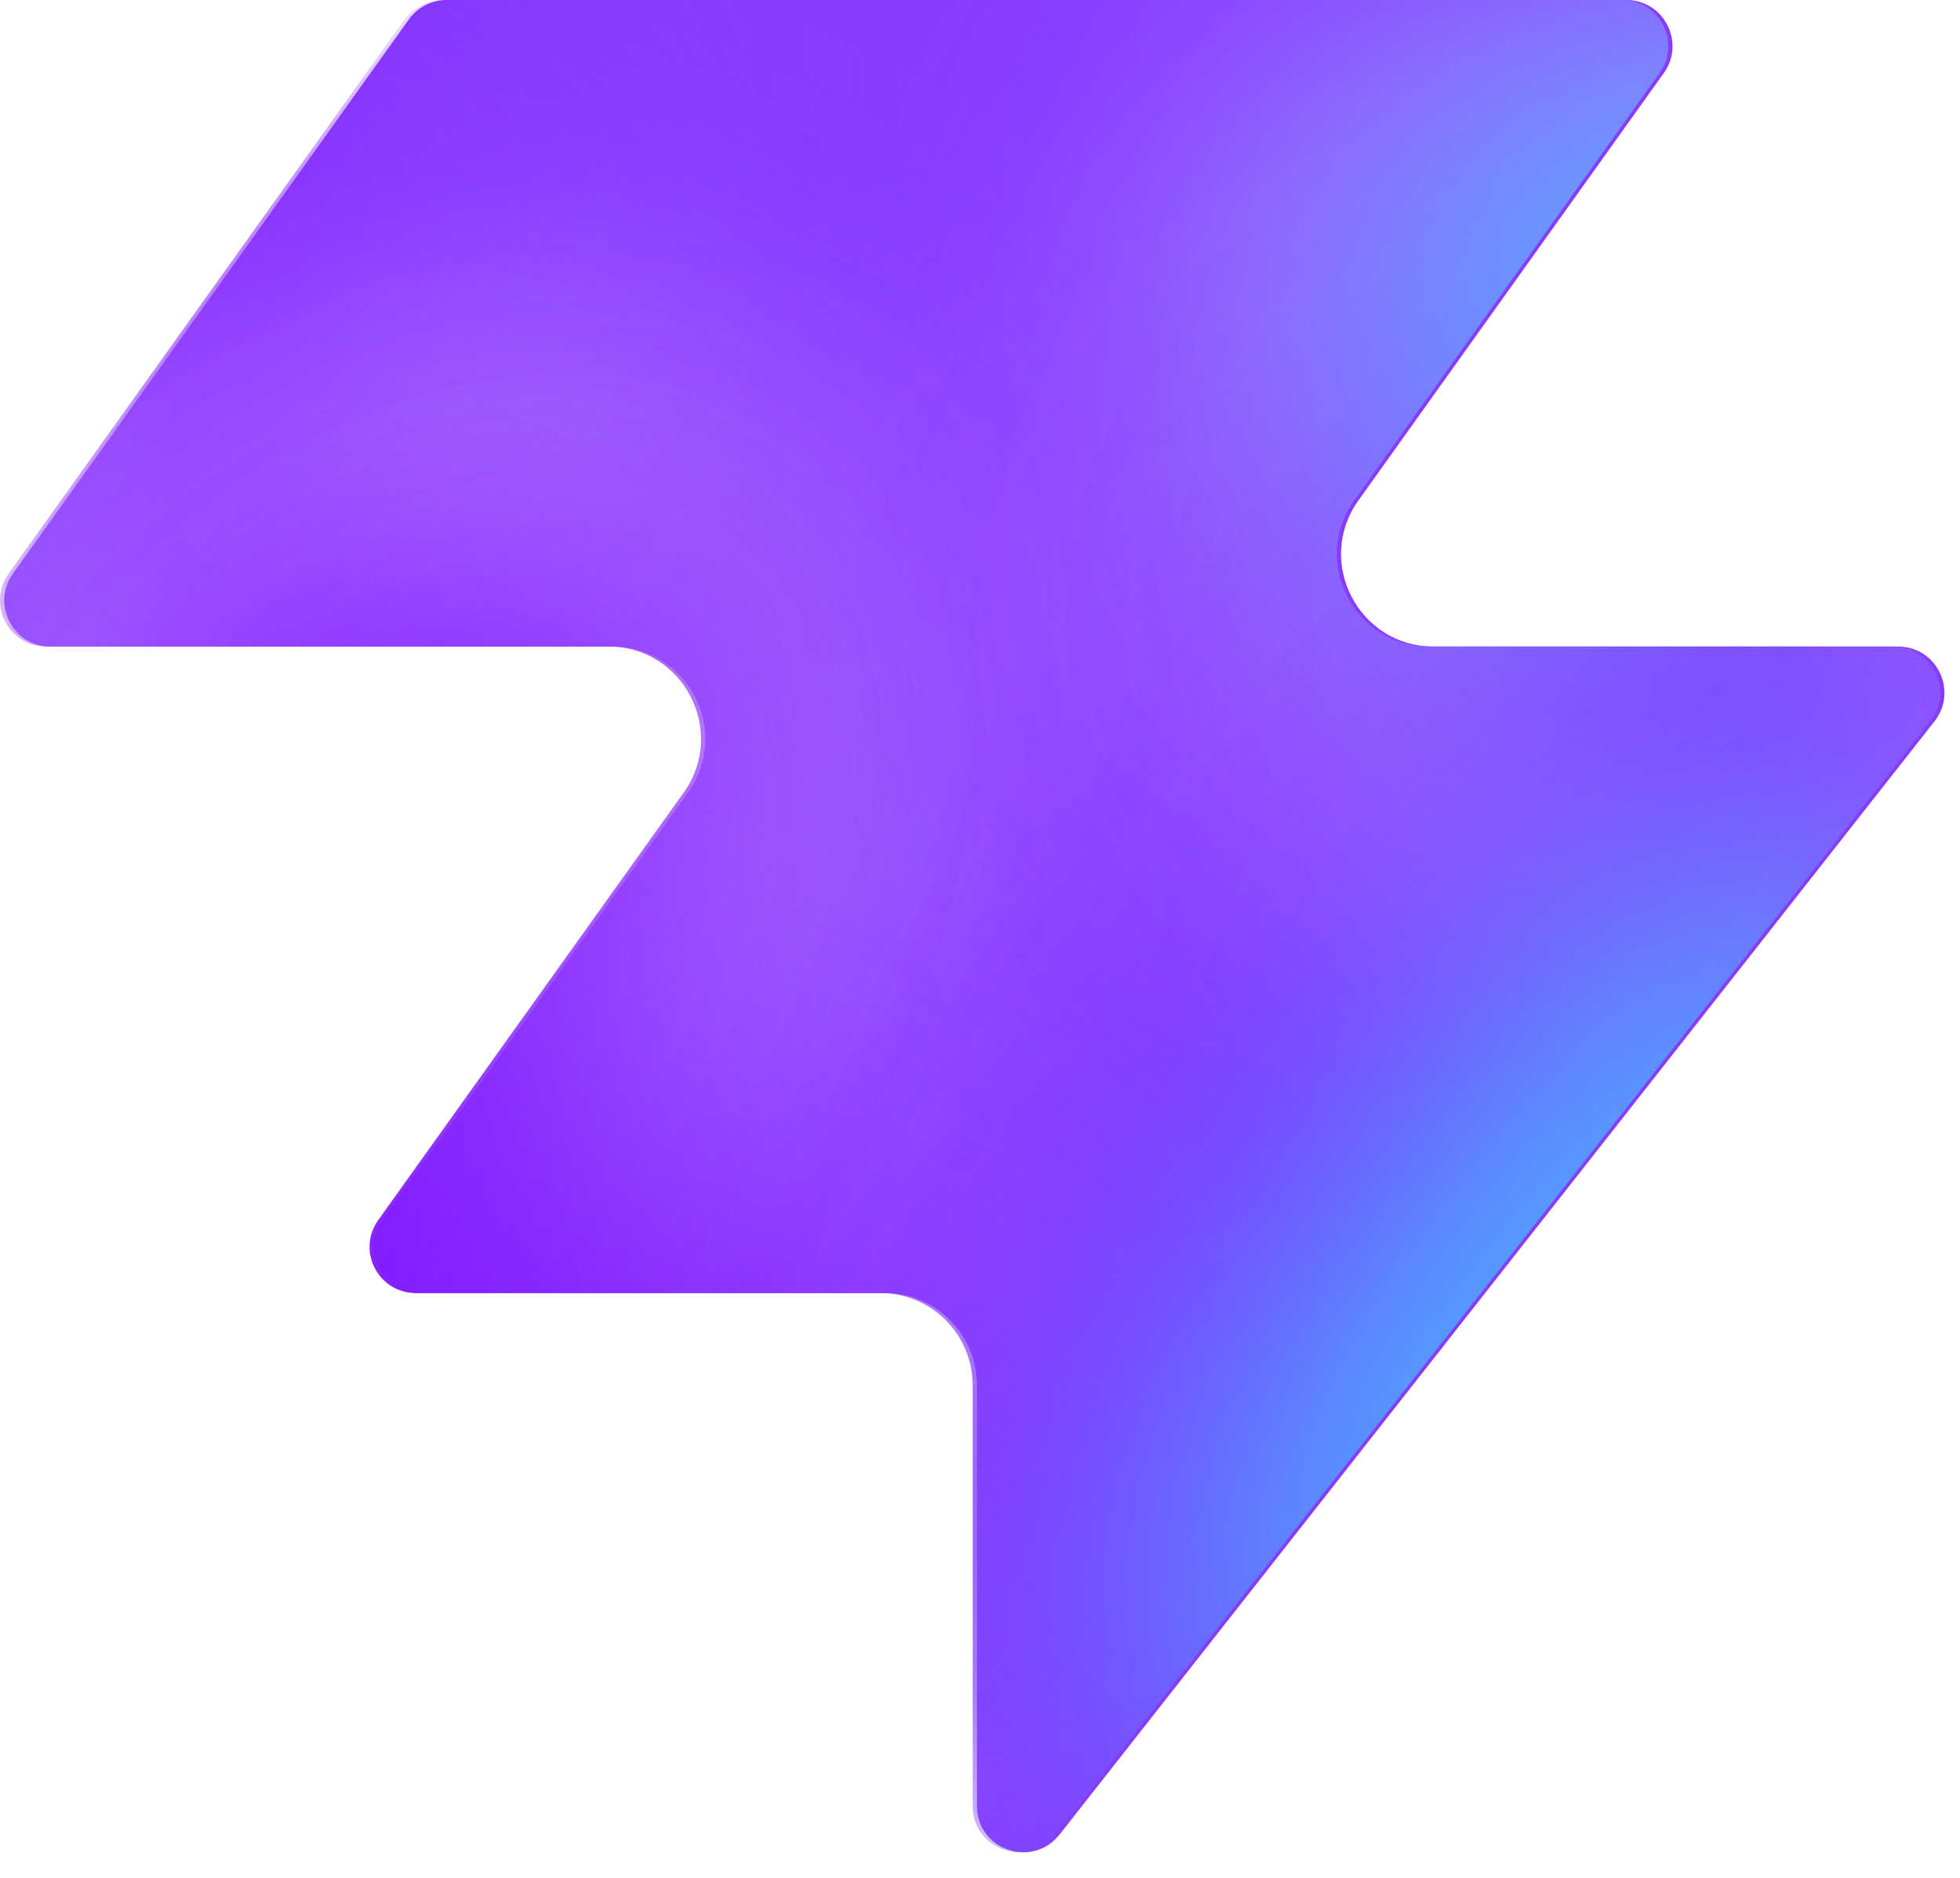
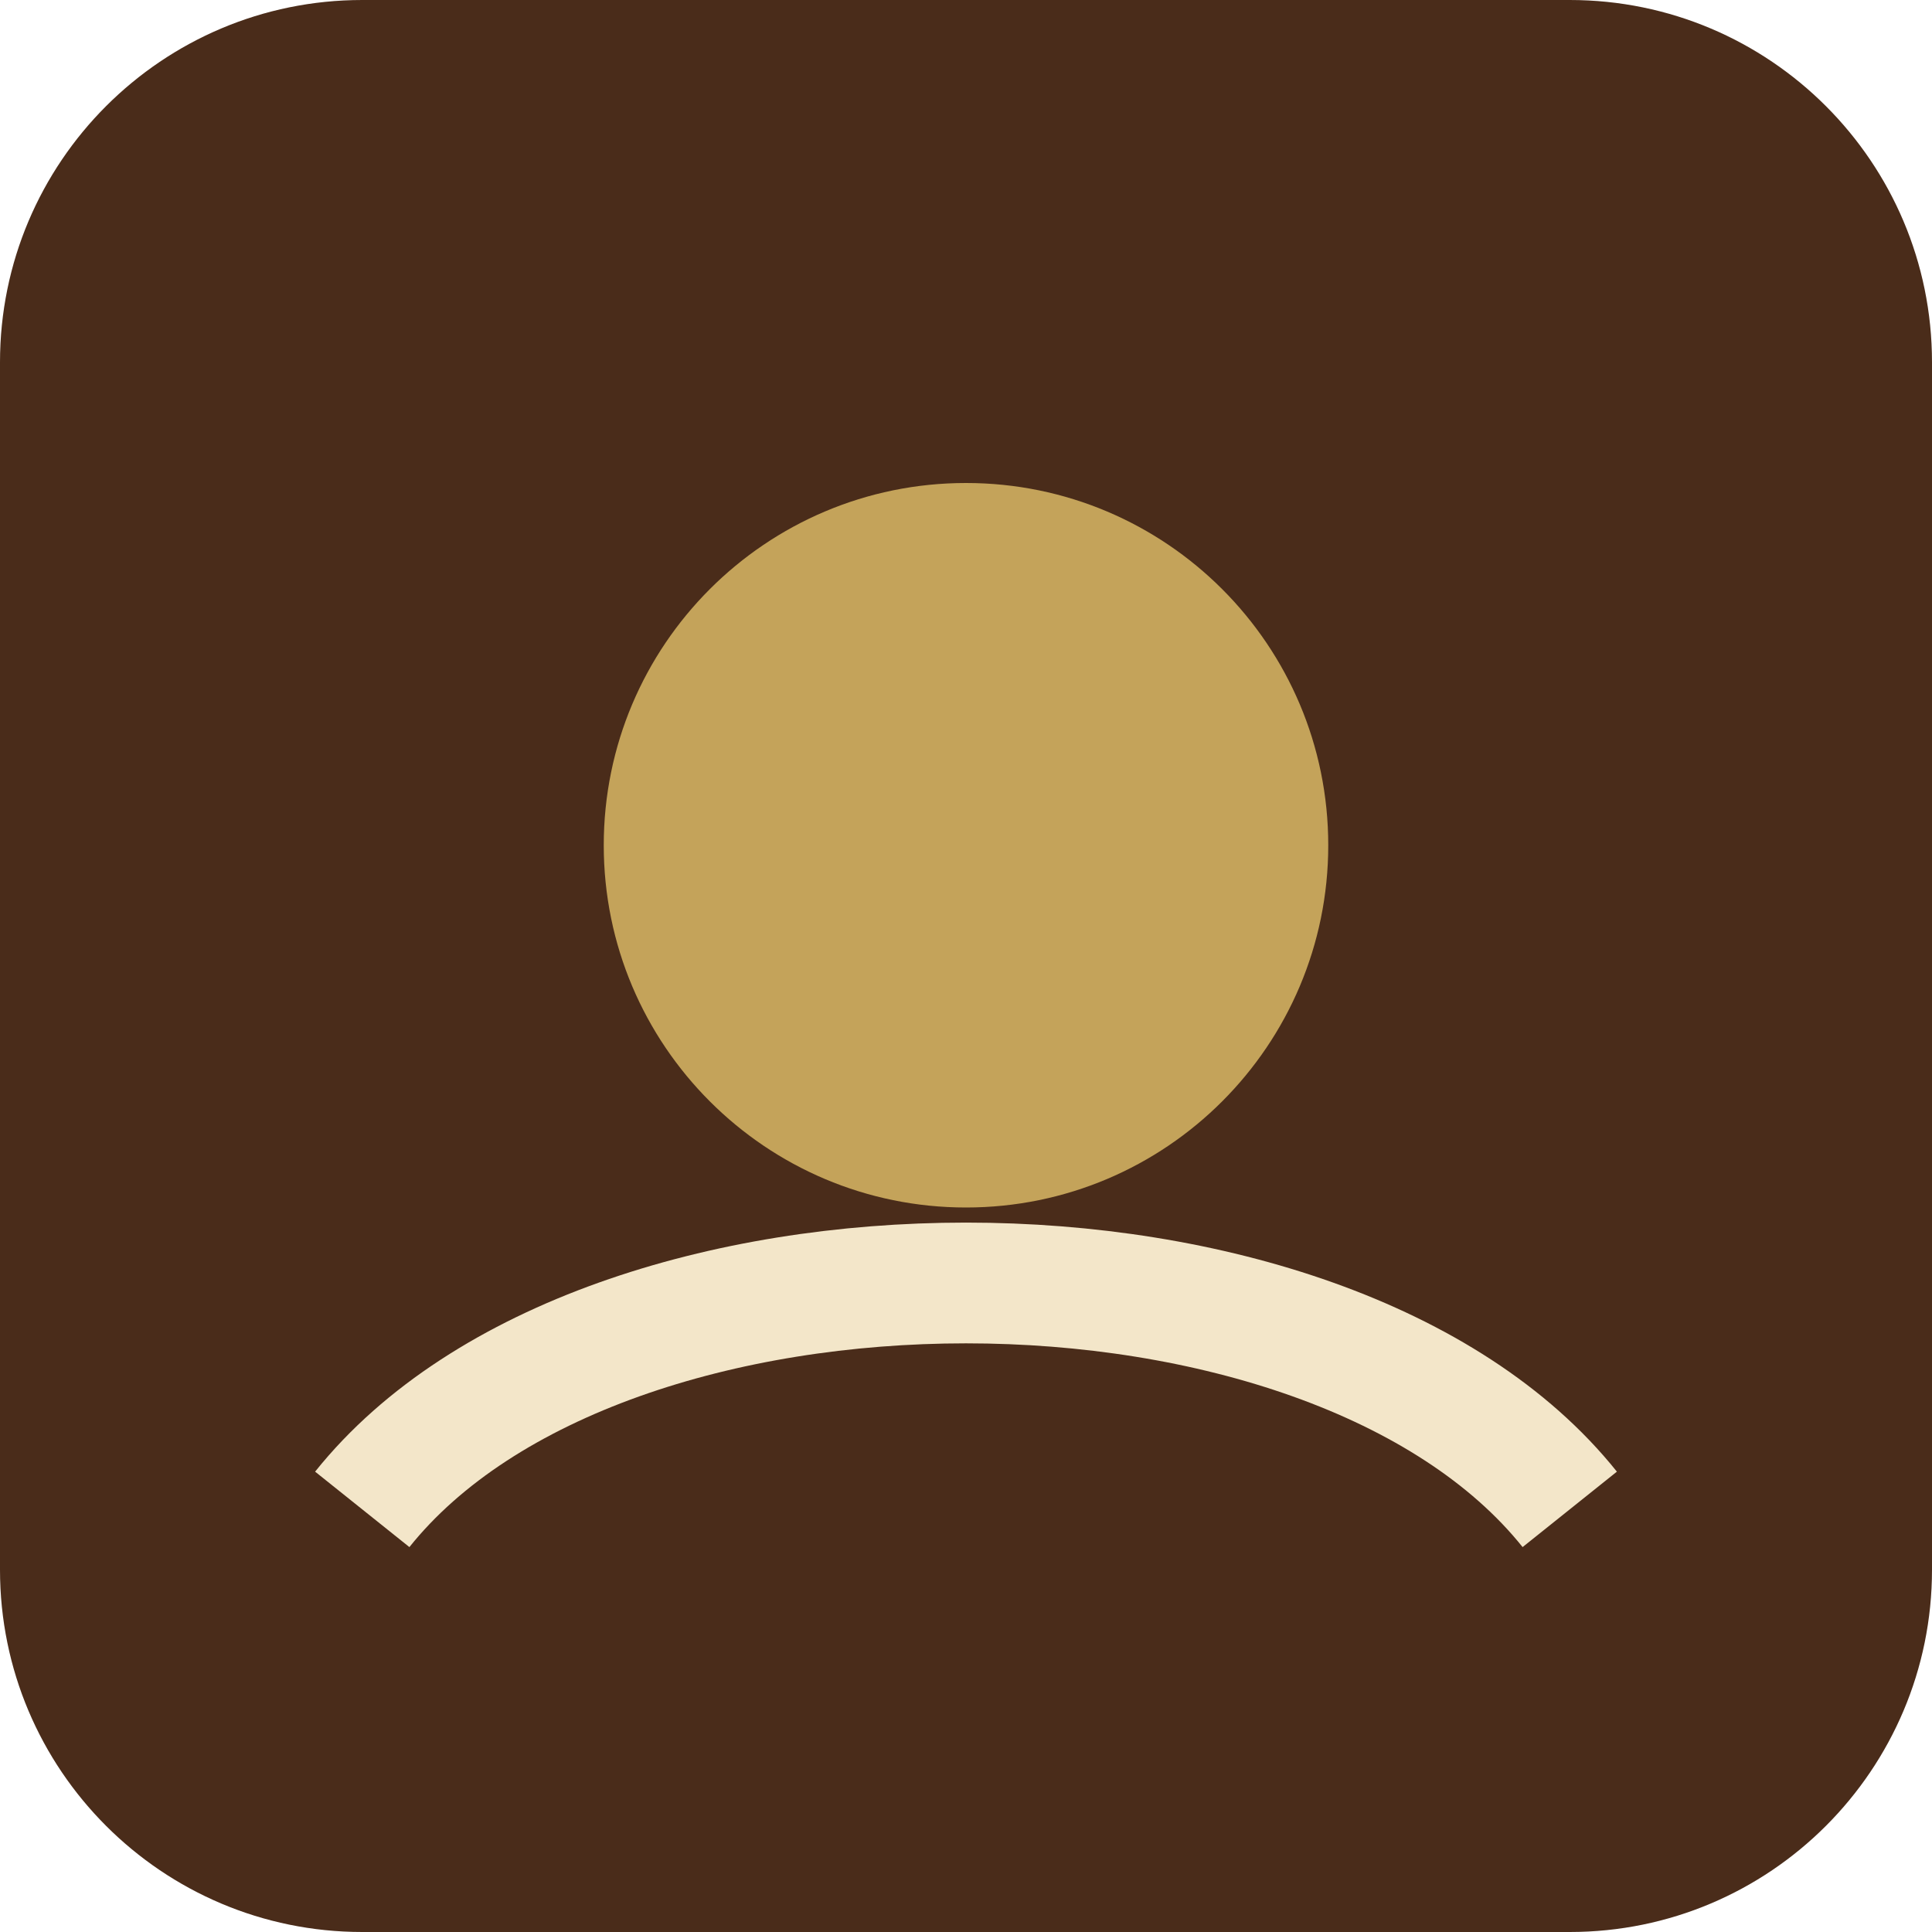
- <svg xmlns="http://www.w3.org/2000/svg" width="48" height="46" fill="none" viewBox="0 0 48 46">
-   <path fill="#863bff" d="M25.946 44.938c-.664.845-2.021.375-2.021-.698V33.937a2.26 2.26 0 0 0-2.262-2.262H10.287c-.92 0-1.456-1.04-.92-1.788l7.48-10.471c1.07-1.497 0-3.578-1.842-3.578H1.237c-.92 0-1.456-1.04-.92-1.788L10.013.474c.214-.297.556-.474.92-.474h28.894c.92 0 1.456 1.04.92 1.788l-7.48 10.471c-1.07 1.498 0 3.579 1.842 3.579h11.377c.943 0 1.473 1.088.89 1.83L25.947 44.94z" style="fill:#863bff;fill:color(display-p3 .525 .23 1);fill-opacity:1" />
-   <mask id="a" width="48" height="46" x="0" y="0" maskUnits="userSpaceOnUse" style="mask-type:alpha">
-     <path fill="#000" d="M25.842 44.938c-.664.844-2.021.375-2.021-.698V33.937a2.26 2.26 0 0 0-2.262-2.262H10.183c-.92 0-1.456-1.04-.92-1.788l7.48-10.471c1.07-1.498 0-3.579-1.842-3.579H1.133c-.92 0-1.456-1.04-.92-1.787L9.91.473c.214-.297.556-.474.92-.474h28.894c.92 0 1.456 1.04.92 1.788l-7.48 10.471c-1.07 1.498 0 3.578 1.842 3.578h11.377c.943 0 1.473 1.088.89 1.832L25.843 44.94z" style="fill:#000;fill-opacity:1" />
-   </mask>
-   <g mask="url(#a)">
-     <g filter="url(#b)">
-       <ellipse cx="5.508" cy="14.704" fill="#ede6ff" rx="5.508" ry="14.704" style="fill:#ede6ff;fill:color(display-p3 .927 .903 1);fill-opacity:1" transform="matrix(.00324 1 1 -.00324 -4.47 31.516)" />
-     </g>
-     <g filter="url(#c)">
-       <ellipse cx="10.399" cy="29.851" fill="#ede6ff" rx="10.399" ry="29.851" style="fill:#ede6ff;fill:color(display-p3 .927 .903 1);fill-opacity:1" transform="matrix(.00324 1 1 -.00324 -39.328 7.883)" />
-     </g>
-     <g filter="url(#d)">
-       <ellipse cx="5.508" cy="30.487" fill="#7e14ff" rx="5.508" ry="30.487" style="fill:#7e14ff;fill:color(display-p3 .492 .077 1);fill-opacity:1" transform="rotate(89.814 -25.913 -14.639)scale(1 -1)" />
-     </g>
-     <g filter="url(#e)">
-       <ellipse cx="5.508" cy="30.599" fill="#7e14ff" rx="5.508" ry="30.599" style="fill:#7e14ff;fill:color(display-p3 .492 .077 1);fill-opacity:1" transform="rotate(89.814 -32.644 -3.334)scale(1 -1)" />
-     </g>
-     <g filter="url(#f)">
-       <ellipse cx="5.508" cy="30.599" fill="#7e14ff" rx="5.508" ry="30.599" style="fill:#7e14ff;fill:color(display-p3 .492 .077 1);fill-opacity:1" transform="matrix(.00324 1 1 -.00324 -34.34 30.47)" />
-     </g>
-     <g filter="url(#g)">
-       <ellipse cx="14.072" cy="22.078" fill="#ede6ff" rx="14.072" ry="22.078" style="fill:#ede6ff;fill:color(display-p3 .927 .903 1);fill-opacity:1" transform="rotate(93.35 24.506 48.493)scale(-1 1)" />
-     </g>
-     <g filter="url(#h)">
-       <ellipse cx="3.47" cy="21.501" fill="#7e14ff" rx="3.47" ry="21.501" style="fill:#7e14ff;fill:color(display-p3 .492 .077 1);fill-opacity:1" transform="rotate(89.009 28.708 47.59)scale(-1 1)" />
-     </g>
-     <g filter="url(#i)">
-       <ellipse cx="3.47" cy="21.501" fill="#7e14ff" rx="3.47" ry="21.501" style="fill:#7e14ff;fill:color(display-p3 .492 .077 1);fill-opacity:1" transform="rotate(89.009 28.708 47.59)scale(-1 1)" />
-     </g>
-     <g filter="url(#j)">
-       <ellipse cx=".387" cy="8.972" fill="#7e14ff" rx="4.407" ry="29.108" style="fill:#7e14ff;fill:color(display-p3 .492 .077 1);fill-opacity:1" transform="rotate(39.51 .387 8.972)" />
-     </g>
-     <g filter="url(#k)">
-       <ellipse cx="47.523" cy="-6.092" fill="#7e14ff" rx="4.407" ry="29.108" style="fill:#7e14ff;fill:color(display-p3 .492 .077 1);fill-opacity:1" transform="rotate(37.892 47.523 -6.092)" />
-     </g>
-     <g filter="url(#l)">
-       <ellipse cx="41.412" cy="6.333" fill="#47bfff" rx="5.971" ry="9.665" style="fill:#47bfff;fill:color(display-p3 .28 .748 1);fill-opacity:1" transform="rotate(37.892 41.412 6.333)" />
-     </g>
-     <g filter="url(#m)">
-       <ellipse cx="-1.879" cy="38.332" fill="#7e14ff" rx="4.407" ry="29.108" style="fill:#7e14ff;fill:color(display-p3 .492 .077 1);fill-opacity:1" transform="rotate(37.892 -1.88 38.332)" />
-     </g>
-     <g filter="url(#n)">
-       <ellipse cx="-1.879" cy="38.332" fill="#7e14ff" rx="4.407" ry="29.108" style="fill:#7e14ff;fill:color(display-p3 .492 .077 1);fill-opacity:1" transform="rotate(37.892 -1.88 38.332)" />
-     </g>
-     <g filter="url(#o)">
-       <ellipse cx="35.651" cy="29.907" fill="#7e14ff" rx="4.407" ry="29.108" style="fill:#7e14ff;fill:color(display-p3 .492 .077 1);fill-opacity:1" transform="rotate(37.892 35.651 29.907)" />
-     </g>
-     <g filter="url(#p)">
-       <ellipse cx="38.418" cy="32.4" fill="#47bfff" rx="5.971" ry="15.297" style="fill:#47bfff;fill:color(display-p3 .28 .748 1);fill-opacity:1" transform="rotate(37.892 38.418 32.4)" />
-     </g>
-   </g>
-   <defs>
-     <filter id="b" width="60.045" height="41.654" x="-19.77" y="16.149" color-interpolation-filters="sRGB" filterUnits="userSpaceOnUse">
-       <feFlood flood-opacity="0" result="BackgroundImageFix" />
-       <feBlend in="SourceGraphic" in2="BackgroundImageFix" result="shape" />
-       <feGaussianBlur result="effect1_foregroundBlur_2002_17158" stdDeviation="7.659" />
-     </filter>
-     <filter id="c" width="90.34" height="51.437" x="-54.613" y="-7.533" color-interpolation-filters="sRGB" filterUnits="userSpaceOnUse">
-       <feFlood flood-opacity="0" result="BackgroundImageFix" />
-       <feBlend in="SourceGraphic" in2="BackgroundImageFix" result="shape" />
-       <feGaussianBlur result="effect1_foregroundBlur_2002_17158" stdDeviation="7.659" />
-     </filter>
-     <filter id="d" width="79.355" height="29.4" x="-49.64" y="2.03" color-interpolation-filters="sRGB" filterUnits="userSpaceOnUse">
-       <feFlood flood-opacity="0" result="BackgroundImageFix" />
-       <feBlend in="SourceGraphic" in2="BackgroundImageFix" result="shape" />
-       <feGaussianBlur result="effect1_foregroundBlur_2002_17158" stdDeviation="4.596" />
-     </filter>
-     <filter id="e" width="79.579" height="29.4" x="-45.045" y="20.029" color-interpolation-filters="sRGB" filterUnits="userSpaceOnUse">
-       <feFlood flood-opacity="0" result="BackgroundImageFix" />
-       <feBlend in="SourceGraphic" in2="BackgroundImageFix" result="shape" />
-       <feGaussianBlur result="effect1_foregroundBlur_2002_17158" stdDeviation="4.596" />
-     </filter>
-     <filter id="f" width="79.579" height="29.4" x="-43.513" y="21.178" color-interpolation-filters="sRGB" filterUnits="userSpaceOnUse">
-       <feFlood flood-opacity="0" result="BackgroundImageFix" />
-       <feBlend in="SourceGraphic" in2="BackgroundImageFix" result="shape" />
-       <feGaussianBlur result="effect1_foregroundBlur_2002_17158" stdDeviation="4.596" />
-     </filter>
-     <filter id="g" width="74.749" height="58.852" x="15.756" y="-17.901" color-interpolation-filters="sRGB" filterUnits="userSpaceOnUse">
-       <feFlood flood-opacity="0" result="BackgroundImageFix" />
-       <feBlend in="SourceGraphic" in2="BackgroundImageFix" result="shape" />
-       <feGaussianBlur result="effect1_foregroundBlur_2002_17158" stdDeviation="7.659" />
-     </filter>
-     <filter id="h" width="61.377" height="25.362" x="23.548" y="2.284" color-interpolation-filters="sRGB" filterUnits="userSpaceOnUse">
-       <feFlood flood-opacity="0" result="BackgroundImageFix" />
-       <feBlend in="SourceGraphic" in2="BackgroundImageFix" result="shape" />
-       <feGaussianBlur result="effect1_foregroundBlur_2002_17158" stdDeviation="4.596" />
-     </filter>
-     <filter id="i" width="61.377" height="25.362" x="23.548" y="2.284" color-interpolation-filters="sRGB" filterUnits="userSpaceOnUse">
-       <feFlood flood-opacity="0" result="BackgroundImageFix" />
-       <feBlend in="SourceGraphic" in2="BackgroundImageFix" result="shape" />
-       <feGaussianBlur result="effect1_foregroundBlur_2002_17158" stdDeviation="4.596" />
-     </filter>
-     <filter id="j" width="56.045" height="63.649" x="-27.636" y="-22.853" color-interpolation-filters="sRGB" filterUnits="userSpaceOnUse">
-       <feFlood flood-opacity="0" result="BackgroundImageFix" />
-       <feBlend in="SourceGraphic" in2="BackgroundImageFix" result="shape" />
-       <feGaussianBlur result="effect1_foregroundBlur_2002_17158" stdDeviation="4.596" />
-     </filter>
-     <filter id="k" width="54.814" height="64.646" x="20.116" y="-38.415" color-interpolation-filters="sRGB" filterUnits="userSpaceOnUse">
-       <feFlood flood-opacity="0" result="BackgroundImageFix" />
-       <feBlend in="SourceGraphic" in2="BackgroundImageFix" result="shape" />
-       <feGaussianBlur result="effect1_foregroundBlur_2002_17158" stdDeviation="4.596" />
-     </filter>
-     <filter id="l" width="33.541" height="35.313" x="24.641" y="-11.323" color-interpolation-filters="sRGB" filterUnits="userSpaceOnUse">
-       <feFlood flood-opacity="0" result="BackgroundImageFix" />
-       <feBlend in="SourceGraphic" in2="BackgroundImageFix" result="shape" />
-       <feGaussianBlur result="effect1_foregroundBlur_2002_17158" stdDeviation="4.596" />
-     </filter>
-     <filter id="m" width="54.814" height="64.646" x="-29.286" y="6.009" color-interpolation-filters="sRGB" filterUnits="userSpaceOnUse">
-       <feFlood flood-opacity="0" result="BackgroundImageFix" />
-       <feBlend in="SourceGraphic" in2="BackgroundImageFix" result="shape" />
-       <feGaussianBlur result="effect1_foregroundBlur_2002_17158" stdDeviation="4.596" />
-     </filter>
-     <filter id="n" width="54.814" height="64.646" x="-29.286" y="6.009" color-interpolation-filters="sRGB" filterUnits="userSpaceOnUse">
-       <feFlood flood-opacity="0" result="BackgroundImageFix" />
-       <feBlend in="SourceGraphic" in2="BackgroundImageFix" result="shape" />
-       <feGaussianBlur result="effect1_foregroundBlur_2002_17158" stdDeviation="4.596" />
-     </filter>
-     <filter id="o" width="54.814" height="64.646" x="8.244" y="-2.416" color-interpolation-filters="sRGB" filterUnits="userSpaceOnUse">
-       <feFlood flood-opacity="0" result="BackgroundImageFix" />
-       <feBlend in="SourceGraphic" in2="BackgroundImageFix" result="shape" />
-       <feGaussianBlur result="effect1_foregroundBlur_2002_17158" stdDeviation="4.596" />
-     </filter>
-     <filter id="p" width="39.409" height="43.623" x="18.713" y="10.588" color-interpolation-filters="sRGB" filterUnits="userSpaceOnUse">
-       <feFlood flood-opacity="0" result="BackgroundImageFix" />
-       <feBlend in="SourceGraphic" in2="BackgroundImageFix" result="shape" />
-       <feGaussianBlur result="effect1_foregroundBlur_2002_17158" stdDeviation="4.596" />
-     </filter>
-   </defs>
+ <svg xmlns="http://www.w3.org/2000/svg" viewBox="0 0 64 64">
+   <rect width="64" height="64" rx="12" fill="#4a2c1a" />
+   <circle cx="32" cy="28" r="12" fill="#c4a35a" />
+   <path d="M12 50c8-10 32-10 40 0" stroke="#f3e6c9" stroke-width="4" fill="none" />
</svg>
